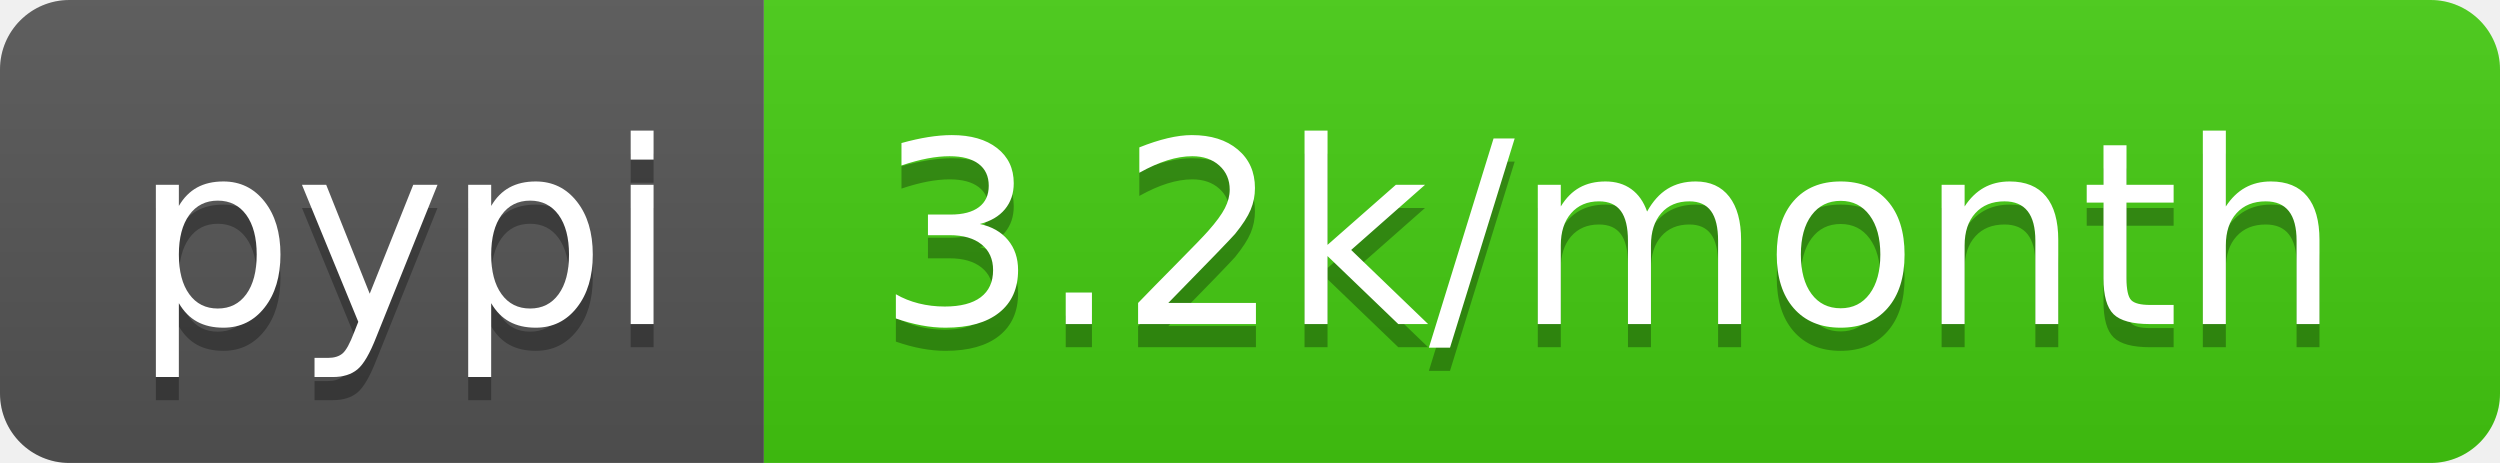
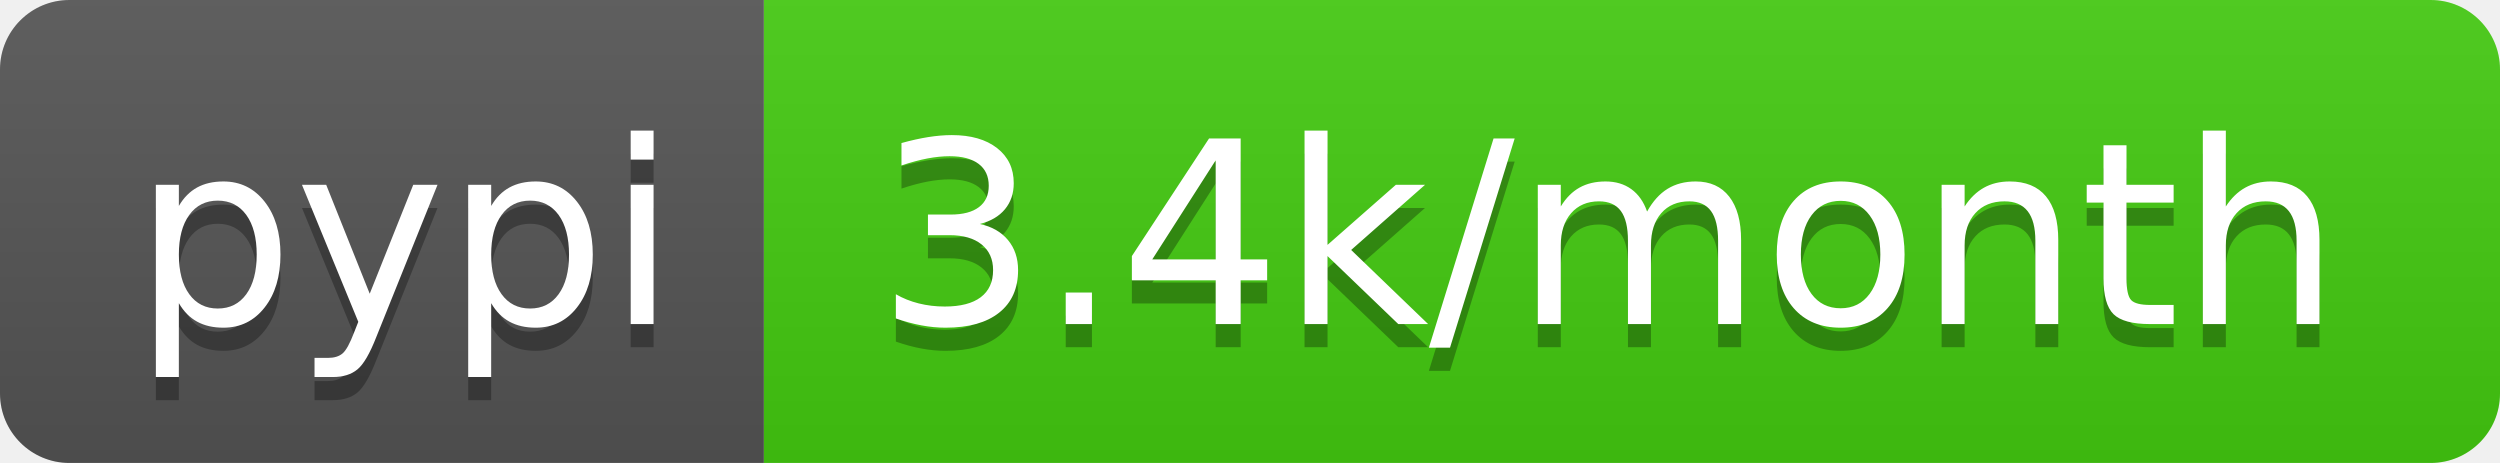
<svg xmlns="http://www.w3.org/2000/svg" width="108" height="20">
-   <linearGradient id="s" x2="0" y2="100%">
+   <linearGradient id="b" x2="0" y2="100%">
    <stop offset="0" stop-color="#bbb" stop-opacity=".1" />
    <stop offset="1" stop-opacity=".1" />
  </linearGradient>
-   <clipPath id="r">
+   <clipPath id="a">
    <rect width="108" height="20" rx="3" fill="#fff" />
  </clipPath>
-   <g clip-path="url(#r)">
-     <rect width="33" height="20" fill="#555" />
-     <rect x="33" width="75" height="20" fill="#4c1" />
-     <rect width="108" height="20" fill="url(#s)" />
+   <g clip-path="url(#a)">
+     <path fill="#555" d="M0 0h33v20H0z" />
+     <path fill="#4c1" d="M33 0h75v20H33z" />
+     <path fill="url(#b)" d="M0 0h108v20H0z" />
  </g>
  <g fill="#fff" text-anchor="middle" font-family="DejaVu Sans,Verdana,Geneva,sans-serif" font-size="110">
    <text x="175" y="150" fill="#010101" fill-opacity=".3" transform="scale(.1)" textLength="230">pypi</text>
    <text x="175" y="140" transform="scale(.1)" textLength="230">pypi</text>
-     <text x="695" y="150" fill="#010101" fill-opacity=".3" transform="scale(.1)" textLength="650">3.2k/month</text>
-     <text x="695" y="140" transform="scale(.1)" textLength="650">3.2k/month</text>
+     <text x="695" y="150" fill="#010101" fill-opacity=".3" transform="scale(.1)" textLength="650">3.4k/month</text>
+     <text x="695" y="140" transform="scale(.1)" textLength="650">3.4k/month</text>
  </g>
</svg>
